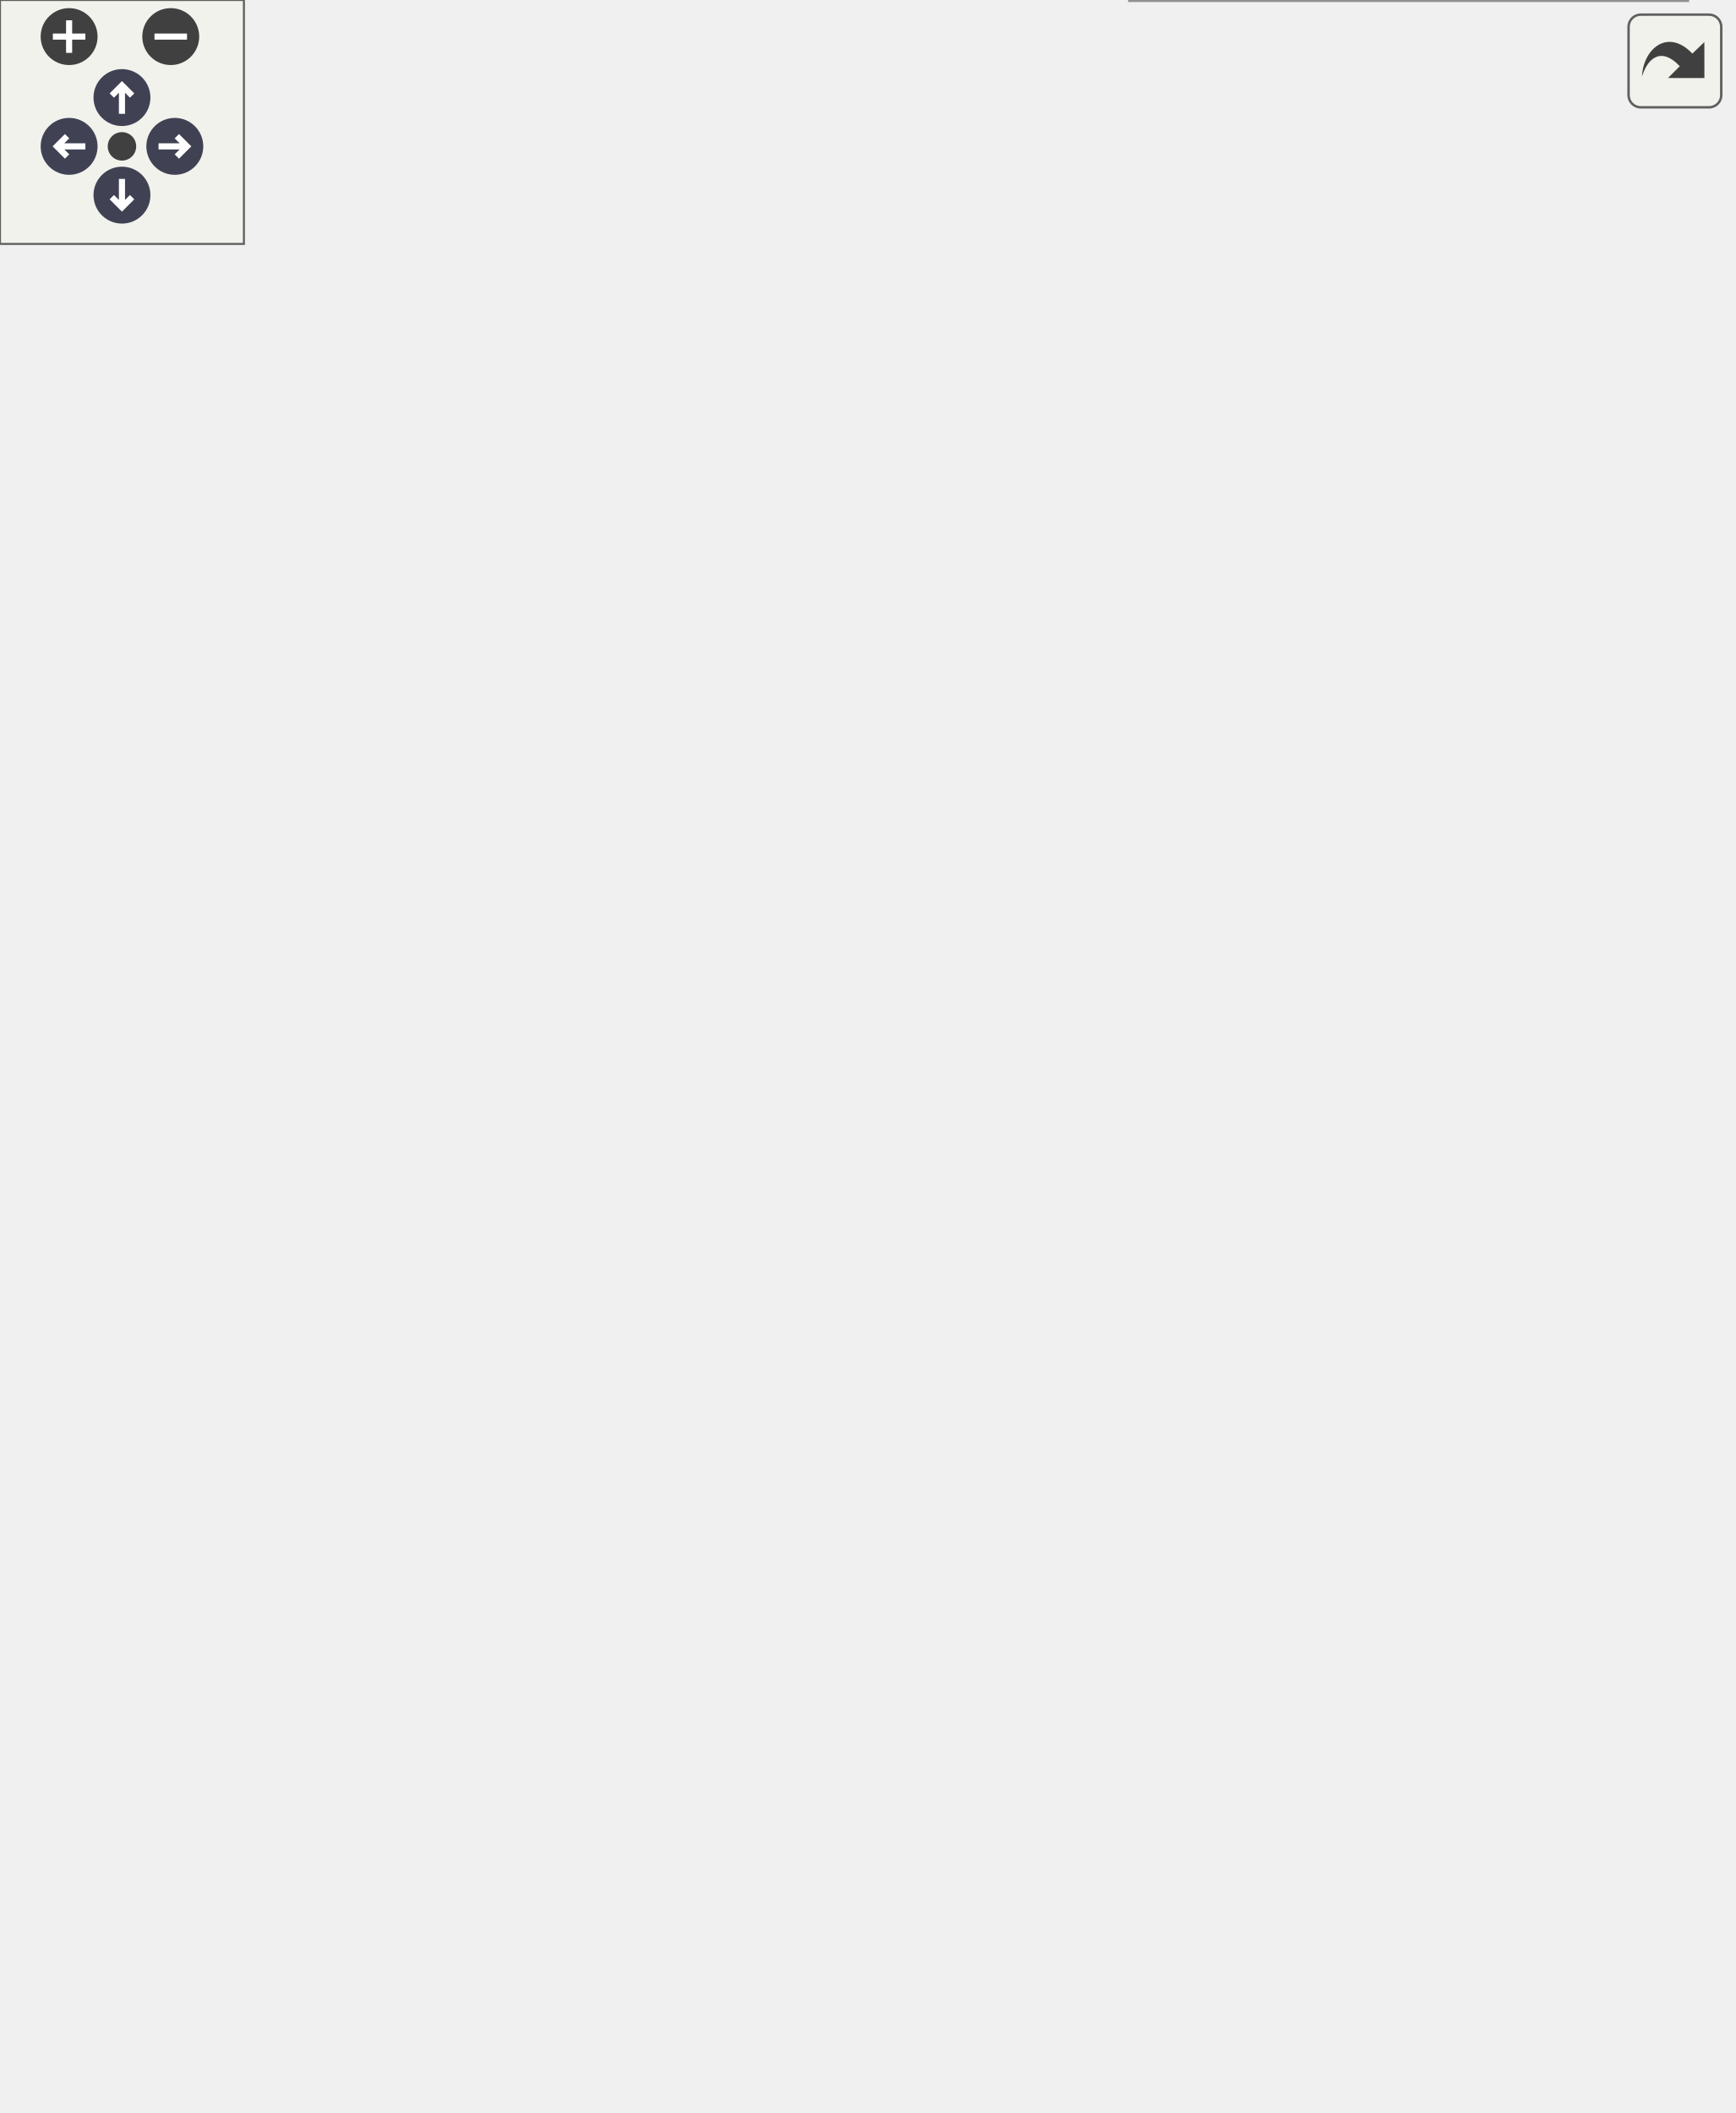
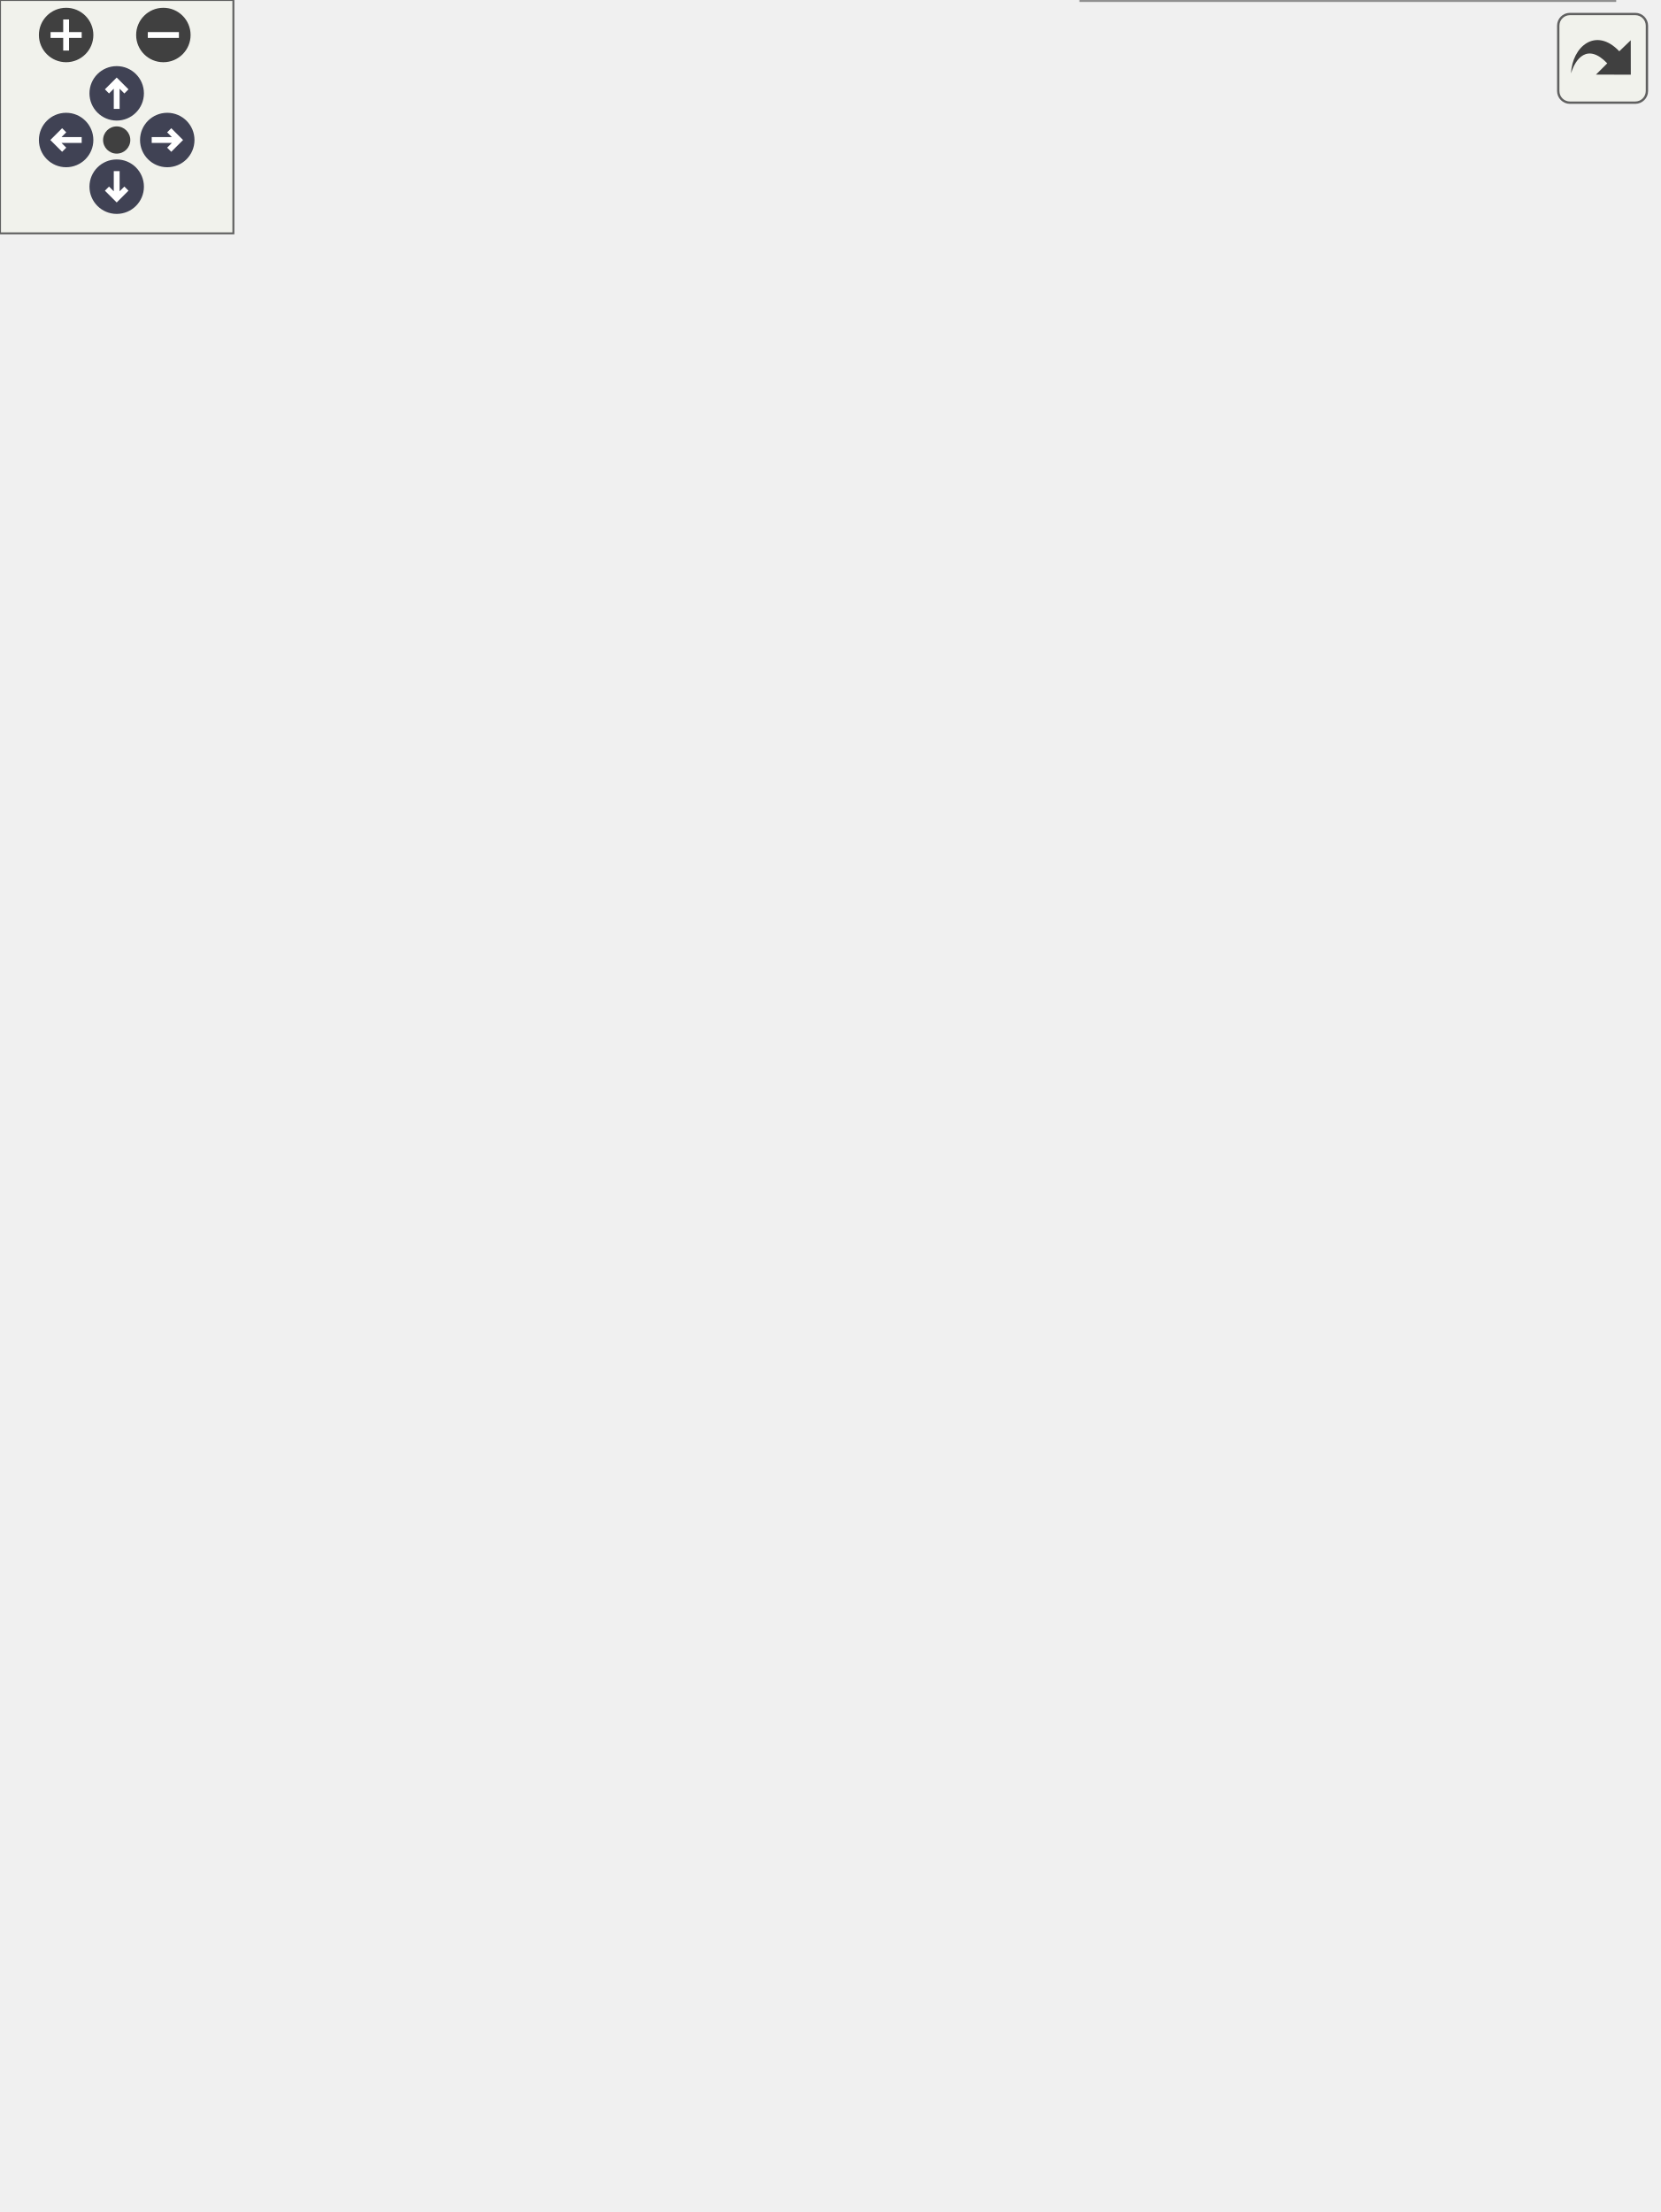
<svg xmlns="http://www.w3.org/2000/svg" xmlns:xlink="http://www.w3.org/1999/xlink" id="main" version="1.1" xml:space="preserve">
  <style type="text/css">
.node, .edge {opacity: 0.7;}
.node.selected, .edge.selected {opacity: 1;}
.edge:hover path { stroke: red; }
.edge:hover polygon { stroke: red; fill: red; }
</style>
  <defs>
    <circle id="rim" cx="0" cy="0" r="7" />
    <circle id="rim2" cx="0" cy="0" r="3.5" />
    <g id="zoomPlus">
      <use xlink:href="#rim" fill="#404040">
        <set attributeName="fill" to="#808080" begin="zoomplus.mouseover" end="zoomplus.mouseout" />
      </use>
      <path d="M-4,0h8M0,-4v8" fill="none" stroke="white" stroke-width="1.5" pointer-events="none" />
    </g>
    <g id="zoomMin">
      <use xlink:href="#rim" fill="#404040">
        <set attributeName="fill" to="#808080" begin="zoomminus.mouseover" end="zoomminus.mouseout" />
      </use>
      <path d="M-4,0h8" fill="none" stroke="white" stroke-width="1.5" pointer-events="none" />
    </g>
    <g id="arrowUp" transform="translate(30 24)">
      <use xlink:href="#rim" />
      <path pointer-events="none" fill="none" stroke="white" stroke-width="1.5" d="M0,-3.0v7 M-2.5,-0.5L0,-3.0L2.5,-0.5" />
    </g>
    <g id="arrowRight" transform="rotate(90) translate(36 -43)">
      <use xlink:href="#rim" />
      <path pointer-events="none" fill="none" stroke="white" stroke-width="1.5" d="M0,-3.0v7 M-2.5,-0.5L0,-3.0L2.5,-0.5" />
    </g>
    <g id="arrowDown" transform="rotate(180) translate(-30 -48)">
      <use xlink:href="#rim" />
      <path pointer-events="none" fill="none" stroke="white" stroke-width="1.5" d="M0,-3.0v7 M-2.5,-0.5L0,-3.0L2.5,-0.5" />
    </g>
    <g id="arrowLeft" transform="rotate(270) translate(-36 17)">
      <use xlink:href="#rim" />
      <path pointer-events="none" fill="none" stroke="white" stroke-width="1.5" d="M0,-3.0v7 M-2.5,-0.5L0,-3.0L2.5,-0.5" />
    </g>
    <g id="resetDef">
      <use xlink:href="#rim2" fill="#404040">
        <set attributeName="fill" to="#808080" begin="reset.mouseover" end="reset.mouseout" />
      </use>
    </g>
  </defs>
  <svg id="graph" class="graph">
    <g id="viewport">
      <g id="Node000002" class="node">
        <g id="a_Node000002">
          <a xlink:href="../../df/d91/group__A.html" target="_top" xlink:title=" ">
-             <polygon fill="white" stroke="#666666" points="98,-222 0,-222 0,-203 98,-203 98,-222" />
-             <text text-anchor="middle" x="49" y="-210" font-family="Helvetica,sans-Serif" font-size="10.00">algorithm library</text>
+             <polygon fill="white" stroke="#666666" points="98,-255 0,-255 0,-236 98,-236 98,-255" />
+             <text text-anchor="middle" x="49" y="-243" font-family="Helvetica,sans-Serif" font-size="10.00">algorithm library</text>
          </a>
        </g>
      </g>
      <g id="Node000001" class="node">
        <g id="a_Node000001">
          <a xlink:title=" ">
-             <polygon fill="#999999" stroke="#666666" points="224,-222 135,-222 135,-203 224,-203 224,-222" />
-             <text text-anchor="middle" x="179.5" y="-210" font-family="Helvetica,sans-Serif" font-size="10.00">Low Pass Filter</text>
+             <polygon fill="#999999" stroke="#666666" points="224,-255 135,-255 135,-236 224,-236 224,-255" />
+             <text text-anchor="middle" x="179.5" y="-243" font-family="Helvetica,sans-Serif" font-size="10.00">Low Pass Filter</text>
          </a>
        </g>
      </g>
      <g id="edge1" class="edge">
-         <path fill="none" stroke="black" d="M108.46,-212.5C117.27,-212.5 126.24,-212.5 134.68,-212.5" />
-         <polygon fill="black" stroke="black" points="108.21,-209 98.21,-212.5 108.21,-216 108.21,-209" />
+         <path fill="none" stroke="black" d="M108.46,-245.5C117.27,-245.5 126.24,-245.5 134.68,-245.5" />
+         <polygon fill="black" stroke="black" points="108.21,-242 98.21,-245.5 108.21,-249 108.21,-242" />
      </g>
      <g id="Node000003" class="node">
        <g id="a_Node000003">
          <a xlink:href="../../dd/d71/group__A__HPF.html" target="_top" xlink:title=" ">
-             <polygon fill="white" stroke="#666666" points="392.5,-459 300.5,-459 300.5,-440 392.5,-440 392.5,-459" />
-             <text text-anchor="middle" x="346.5" y="-447" font-family="Helvetica,sans-Serif" font-size="10.00">High Pass Filter</text>
+             <polygon fill="white" stroke="#666666" points="392.5,-508 300.5,-508 300.5,-489 392.5,-489 392.5,-508" />
+             <text text-anchor="middle" x="346.5" y="-496" font-family="Helvetica,sans-Serif" font-size="10.00">High Pass Filter</text>
          </a>
        </g>
      </g>
      <g id="edge2" class="edge">
-         <path fill="none" stroke="blueviolet" stroke-dasharray="5,2" d="M181.13,-222.27C183.92,-256.93 198.3,-374.94 267,-430.5 276.49,-438.17 288.59,-442.82 300.44,-445.62" />
-         <text text-anchor="middle" x="245.5" y="-415.5" font-family="Helvetica,sans-Serif" font-size="10.00">a</text>
+         <path fill="none" stroke="blueviolet" stroke-dasharray="5,2" d="M180.81,-255.49C182.54,-292.11 193.81,-419.85 267,-479.5 276.46,-487.21 288.55,-491.87 300.4,-494.67" />
+         <text text-anchor="middle" x="245.5" y="-463.5" font-family="Helvetica,sans-Serif" font-size="10.00">a</text>
      </g>
      <g id="Node000004" class="node">
        <g id="a_Node000004">
          <a xlink:href="../../d8/da8/group__A__PID.html" target="_top" xlink:title=" ">
-             <polygon fill="white" stroke="#666666" points="406,-421.5 287,-421.5 287,-391.5 406,-391.5 406,-421.5" />
-             <text text-anchor="start" x="295" y="-409.5" font-family="Helvetica,sans-Serif" font-size="10.00">proportional integral</text>
-             <text text-anchor="middle" x="346.5" y="-398.5" font-family="Helvetica,sans-Serif" font-size="10.00"> derivative controller</text>
+             <polygon fill="white" stroke="#666666" points="406,-470.5 287,-470.5 287,-440.5 406,-440.5 406,-470.5" />
+             <text text-anchor="start" x="295" y="-458.5" font-family="Helvetica,sans-Serif" font-size="10.00">proportional integral</text>
+             <text text-anchor="middle" x="346.5" y="-447.5" font-family="Helvetica,sans-Serif" font-size="10.00"> derivative controller</text>
          </a>
        </g>
      </g>
      <g id="edge3" class="edge">
-         <path fill="none" stroke="blueviolet" stroke-dasharray="5,2" d="M182.62,-222.25C189.42,-251.22 213.49,-337.57 267,-382.5 272.78,-387.36 279.54,-391.23 286.61,-394.32" />
-         <text text-anchor="middle" x="245.5" y="-366.5" font-family="Helvetica,sans-Serif" font-size="10.00">a</text>
+         <path fill="none" stroke="blueviolet" stroke-dasharray="5,2" d="M182.16,-255.27C187.89,-286.01 209.78,-381.7 267,-431.5 272.81,-436.55 279.65,-440.54 286.85,-443.69" />
+         <text text-anchor="middle" x="245.5" y="-414.5" font-family="Helvetica,sans-Serif" font-size="10.00">a</text>
      </g>
      <g id="Node000005" class="node">
        <g id="a_Node000005">
          <a xlink:href="../../dc/db1/group__A__PID__FUZZY.html" target="_top" xlink:title=" ">
-             <polygon fill="white" stroke="#666666" points="401.5,-373 291.5,-373 291.5,-332 401.5,-332 401.5,-373" />
-             <text text-anchor="start" x="299.5" y="-361" font-family="Helvetica,sans-Serif" font-size="10.00">fuzzy proportional</text>
-             <text text-anchor="start" x="299.5" y="-350" font-family="Helvetica,sans-Serif" font-size="10.00"> integral derivative</text>
-             <text text-anchor="middle" x="346.5" y="-339" font-family="Helvetica,sans-Serif" font-size="10.00"> controller</text>
+             <polygon fill="white" stroke="#666666" points="401.5,-422 291.5,-422 291.5,-381 401.5,-381 401.5,-422" />
+             <text text-anchor="start" x="299.5" y="-410" font-family="Helvetica,sans-Serif" font-size="10.00">fuzzy proportional</text>
+             <text text-anchor="start" x="299.5" y="-399" font-family="Helvetica,sans-Serif" font-size="10.00"> integral derivative</text>
+             <text text-anchor="middle" x="346.5" y="-388" font-family="Helvetica,sans-Serif" font-size="10.00"> controller</text>
          </a>
        </g>
      </g>
      <g id="edge4" class="edge">
-         <path fill="none" stroke="blueviolet" stroke-dasharray="5,2" d="M185.67,-222.17C197.4,-243.27 228.07,-293.83 267,-322.5 274.28,-327.86 282.64,-332.39 291.13,-336.17" />
-         <text text-anchor="middle" x="245.5" y="-307.5" font-family="Helvetica,sans-Serif" font-size="10.00">a</text>
+         <path fill="none" stroke="blueviolet" stroke-dasharray="5,2" d="M184.65,-255.18C195.09,-278.47 224.68,-338.17 267,-371.5 274.22,-377.19 282.64,-381.89 291.24,-385.75" />
+         <text text-anchor="middle" x="245.5" y="-357.5" font-family="Helvetica,sans-Serif" font-size="10.00">a</text>
      </g>
      <g id="Node000006" class="node">
        <g id="a_Node000006">
          <a xlink:href="../../db/d33/group__A__PID__NEURO.html" target="_top" xlink:title=" ">
-             <polygon fill="white" stroke="#666666" points="426,-313.5 267,-313.5 267,-283.5 426,-283.5 426,-313.5" />
-             <text text-anchor="start" x="275" y="-301.5" font-family="Helvetica,sans-Serif" font-size="10.00">single neuron proportional</text>
-             <text text-anchor="middle" x="346.5" y="-290.5" font-family="Helvetica,sans-Serif" font-size="10.00"> integral derivative controller</text>
+             <polygon fill="white" stroke="#666666" points="426,-362.5 267,-362.5 267,-332.5 426,-332.5 426,-362.5" />
+             <text text-anchor="start" x="275" y="-350.5" font-family="Helvetica,sans-Serif" font-size="10.00">single neuron proportional</text>
+             <text text-anchor="middle" x="346.5" y="-339.5" font-family="Helvetica,sans-Serif" font-size="10.00"> integral derivative controller</text>
          </a>
        </g>
      </g>
      <g id="edge5" class="edge">
-         <path fill="none" stroke="blueviolet" stroke-dasharray="5,2" d="M191.49,-222.2C207.22,-235.64 237.52,-259.92 267,-274.5 273.77,-277.85 281.1,-280.84 288.47,-283.48" />
-         <text text-anchor="middle" x="245.5" y="-265.5" font-family="Helvetica,sans-Serif" font-size="10.00">a</text>
+         <path fill="none" stroke="blueviolet" stroke-dasharray="5,2" d="M188.57,-255.12C202.78,-271.48 233.92,-304.77 267,-323.5 272.95,-326.87 279.43,-329.82 286.03,-332.39" />
+         <text text-anchor="middle" x="245.5" y="-313.5" font-family="Helvetica,sans-Serif" font-size="10.00">a</text>
      </g>
      <g id="Node000007" class="node">
        <g id="a_Node000007">
-           <a xlink:href="../../d4/d5e/group__A__POLYTRAJ3.html" target="_top" xlink:title=" ">
-             <polygon fill="white" stroke="#666666" points="421.5,-265 271.5,-265 271.5,-246 421.5,-246 421.5,-265" />
-             <text text-anchor="middle" x="346.5" y="-253" font-family="Helvetica,sans-Serif" font-size="10.00">cubic polynomial trajectory</text>
+           <a xlink:href="../../dd/dd8/group__A__RBF.html" target="_top" xlink:title=" ">
+             <polygon fill="white" stroke="#666666" points="404.5,-314 288.5,-314 288.5,-295 404.5,-295 404.5,-314" />
+             <text text-anchor="middle" x="346.5" y="-302" font-family="Helvetica,sans-Serif" font-size="10.00">radial basis function</text>
          </a>
        </g>
      </g>
      <g id="edge6" class="edge">
-         <path fill="none" stroke="blueviolet" stroke-dasharray="5,2" d="M214.11,-222.11C230.1,-226.6 249.5,-231.96 267,-236.5 279.35,-239.71 292.84,-243.03 305.1,-245.99" />
-         <text text-anchor="middle" x="245.5" y="-233.5" font-family="Helvetica,sans-Serif" font-size="10.00">a</text>
+         <path fill="none" stroke="blueviolet" stroke-dasharray="5,2" d="M197.92,-255.14C215.06,-264.29 242.19,-277.89 267,-286.5 276.38,-289.75 286.59,-292.59 296.46,-294.98" />
+         <text text-anchor="middle" x="245.5" y="-281.5" font-family="Helvetica,sans-Serif" font-size="10.00">a</text>
      </g>
      <g id="Node000008" class="node">
        <g id="a_Node000008">
-           <a xlink:href="../../d5/d8e/group__A__POLYTRAJ5.html" target="_top" xlink:title=" ">
-             <polygon fill="white" stroke="#666666" points="400,-227.5 293,-227.5 293,-197.5 400,-197.5 400,-227.5" />
-             <text text-anchor="start" x="301" y="-215.5" font-family="Helvetica,sans-Serif" font-size="10.00">quintic polynomial</text>
-             <text text-anchor="middle" x="346.5" y="-204.5" font-family="Helvetica,sans-Serif" font-size="10.00"> trajectory</text>
+           <a xlink:href="../../d0/ddd/group__A__TF.html" target="_top" xlink:title=" ">
+             <polygon fill="white" stroke="#666666" points="395.5,-277 297.5,-277 297.5,-258 395.5,-258 395.5,-277" />
+             <text text-anchor="middle" x="346.5" y="-265" font-family="Helvetica,sans-Serif" font-size="10.00">transfer function</text>
          </a>
        </g>
      </g>
      <g id="edge7" class="edge">
-         <path fill="none" stroke="blueviolet" stroke-dasharray="5,2" d="M224.28,-212.5C245.38,-212.5 270.85,-212.5 292.99,-212.5" />
-         <text text-anchor="middle" x="245.5" y="-215.5" font-family="Helvetica,sans-Serif" font-size="10.00">a</text>
+         <path fill="none" stroke="blueviolet" stroke-dasharray="5,2" d="M224.28,-251.34C246.82,-254.34 274.33,-258.01 297.45,-261.09" />
+         <text text-anchor="middle" x="245.5" y="-257.5" font-family="Helvetica,sans-Serif" font-size="10.00">a</text>
      </g>
      <g id="Node000009" class="node">
        <g id="a_Node000009">
-           <a xlink:href="../../de/d6e/group__A__POLYTRAJ7.html" target="_top" xlink:title=" ">
-             <polygon fill="white" stroke="#666666" points="422.5,-179 270.5,-179 270.5,-160 422.5,-160 422.5,-179" />
-             <text text-anchor="middle" x="346.5" y="-167" font-family="Helvetica,sans-Serif" font-size="10.00">hepta polynomial trajectory</text>
+           <a xlink:href="../../d6/d1e/group__A__TRAJBELL.html" target="_top" xlink:title=" ">
+             <polygon fill="white" stroke="#666666" points="404.5,-239.5 288.5,-239.5 288.5,-209.5 404.5,-209.5 404.5,-239.5" />
+             <text text-anchor="start" x="296.5" y="-227.5" font-family="Helvetica,sans-Serif" font-size="10.00">bell-shaped velocity</text>
+             <text text-anchor="middle" x="346.5" y="-216.5" font-family="Helvetica,sans-Serif" font-size="10.00"> trajectory</text>
          </a>
        </g>
      </g>
      <g id="edge8" class="edge">
-         <path fill="none" stroke="blueviolet" stroke-dasharray="5,2" d="M214.11,-202.89C230.1,-198.4 249.5,-193.04 267,-188.5 279.35,-185.29 292.84,-181.97 305.1,-179.01" />
-         <text text-anchor="middle" x="245.5" y="-197.5" font-family="Helvetica,sans-Serif" font-size="10.00">a</text>
+         <path fill="none" stroke="blueviolet" stroke-dasharray="5,2" d="M224.11,-237.25C230.11,-236.25 236.2,-235.3 242,-234.5 257.02,-232.43 273.33,-230.65 288.46,-229.18" />
+         <text text-anchor="middle" x="245.5" y="-237.5" font-family="Helvetica,sans-Serif" font-size="10.00">a</text>
      </g>
      <g id="Node000010" class="node">
        <g id="a_Node000010">
-           <a xlink:href="../../dd/dd8/group__A__RBF.html" target="_top" xlink:title=" ">
-             <polygon fill="white" stroke="#666666" points="404.5,-142 288.5,-142 288.5,-123 404.5,-123 404.5,-142" />
-             <text text-anchor="middle" x="346.5" y="-130" font-family="Helvetica,sans-Serif" font-size="10.00">radial basis function</text>
+           <a xlink:href="../../d3/d9f/group__A__TRAJPOLY3.html" target="_top" xlink:title=" ">
+             <polygon fill="white" stroke="#666666" points="421.5,-191 271.5,-191 271.5,-172 421.5,-172 421.5,-191" />
+             <text text-anchor="middle" x="346.5" y="-179" font-family="Helvetica,sans-Serif" font-size="10.00">cubic polynomial trajectory</text>
          </a>
        </g>
      </g>
      <g id="edge9" class="edge">
-         <path fill="none" stroke="blueviolet" stroke-dasharray="5,2" d="M191.14,-202.95C206.69,-189.5 237.04,-165.09 267,-151.5 275.43,-147.68 284.73,-144.56 293.89,-142.05" />
-         <text text-anchor="middle" x="245.5" y="-166.5" font-family="Helvetica,sans-Serif" font-size="10.00">a</text>
+         <path fill="none" stroke="blueviolet" stroke-dasharray="5,2" d="M196.22,-235.83C213.16,-225.78 241.16,-210.18 267,-200.5 276.85,-196.81 287.66,-193.65 298.03,-191.03" />
+         <text text-anchor="middle" x="245.5" y="-213.5" font-family="Helvetica,sans-Serif" font-size="10.00">a</text>
      </g>
      <g id="Node000011" class="node">
        <g id="a_Node000011">
-           <a xlink:href="../../d0/ddd/group__A__TF.html" target="_top" xlink:title=" ">
-             <polygon fill="white" stroke="#666666" points="395.5,-105 297.5,-105 297.5,-86 395.5,-86 395.5,-105" />
-             <text text-anchor="middle" x="346.5" y="-93" font-family="Helvetica,sans-Serif" font-size="10.00">transfer function</text>
+           <a xlink:href="../../d2/d61/group__A__TRAJPOLY5.html" target="_top" xlink:title=" ">
+             <polygon fill="white" stroke="#666666" points="400,-153.5 293,-153.5 293,-123.5 400,-123.5 400,-153.5" />
+             <text text-anchor="start" x="301" y="-141.5" font-family="Helvetica,sans-Serif" font-size="10.00">quintic polynomial</text>
+             <text text-anchor="middle" x="346.5" y="-130.5" font-family="Helvetica,sans-Serif" font-size="10.00"> trajectory</text>
          </a>
        </g>
      </g>
      <g id="edge10" class="edge">
-         <path fill="none" stroke="blueviolet" stroke-dasharray="5,2" d="M186.07,-202.96C198.13,-183.17 228.71,-137.58 267,-114.5 276.13,-109 286.75,-105.09 297.18,-102.31" />
-         <text text-anchor="middle" x="245.5" y="-133.5" font-family="Helvetica,sans-Serif" font-size="10.00">a</text>
+         <path fill="none" stroke="blueviolet" stroke-dasharray="5,2" d="M188.03,-235.95C201.9,-218.98 233.15,-183.49 267,-163.5 275,-158.77 284.01,-154.83 292.98,-151.59" />
+         <text text-anchor="middle" x="245.5" y="-182.5" font-family="Helvetica,sans-Serif" font-size="10.00">a</text>
      </g>
      <g id="Node000012" class="node">
        <g id="a_Node000012">
-           <a xlink:href="../../db/d75/group__A__TRAPTRAJ.html" target="_top" xlink:title=" ">
+           <a xlink:href="../../d9/dab/group__A__TRAJPOLY7.html" target="_top" xlink:title=" ">
+             <polygon fill="white" stroke="#666666" points="422.5,-105 270.5,-105 270.5,-86 422.5,-86 422.5,-105" />
+             <text text-anchor="middle" x="346.5" y="-93" font-family="Helvetica,sans-Serif" font-size="10.00">hepta polynomial trajectory</text>
+           </a>
+         </g>
+       </g>
+       <g id="edge11" class="edge">
+         <path fill="none" stroke="blueviolet" stroke-dasharray="5,2" d="M183.99,-235.8C193.32,-211.3 221.28,-146.61 267,-114.5 272.51,-110.63 278.71,-107.55 285.15,-105.08" />
+         <text text-anchor="middle" x="245.5" y="-136.5" font-family="Helvetica,sans-Serif" font-size="10.00">a</text>
+       </g>
+       <g id="Node000013" class="node">
+         <g id="a_Node000013">
+           <a xlink:href="../../d7/d57/group__A__TRAJTRAP.html" target="_top" xlink:title=" ">
            <polygon fill="white" stroke="#666666" points="403,-67.5 290,-67.5 290,-37.5 403,-37.5 403,-67.5" />
            <text text-anchor="start" x="298" y="-55.5" font-family="Helvetica,sans-Serif" font-size="10.00">trapezoidal velocity</text>
-             <text text-anchor="middle" x="346.5" y="-44.5" font-family="Helvetica,sans-Serif" font-size="10.00"> profile trajectory</text>
-           </a>
-         </g>
-       </g>
-       <g id="edge11" class="edge">
-         <path fill="none" stroke="blueviolet" stroke-dasharray="5,2" d="M183.83,-202.96C192.97,-178.22 220.87,-111.56 267,-77.5 273.79,-72.49 281.62,-68.46 289.65,-65.22" />
+             <text text-anchor="middle" x="346.5" y="-44.5" font-family="Helvetica,sans-Serif" font-size="10.00"> trajectory</text>
+           </a>
+         </g>
+       </g>
+       <g id="edge12" class="edge">
+         <path fill="none" stroke="blueviolet" stroke-dasharray="5,2" d="M182.47,-235.63C188.84,-206.33 211.84,-119.31 267,-77.5 273.84,-72.32 281.78,-68.19 289.94,-64.91" />
        <text text-anchor="middle" x="245.5" y="-100.5" font-family="Helvetica,sans-Serif" font-size="10.00">a</text>
      </g>
-       <g id="Node000013" class="node">
-         <g id="a_Node000013">
+       <g id="Node000014" class="node">
+         <g id="a_Node000014">
          <a xlink:href="../../d2/d1b/group__A__VERSION.html" target="_top" xlink:title=" ">
            <polygon fill="white" stroke="#666666" points="415,-19 278,-19 278,0 415,0 415,-19" />
            <text text-anchor="middle" x="346.5" y="-7" font-family="Helvetica,sans-Serif" font-size="10.00">algorithm library version</text>
          </a>
        </g>
      </g>
-       <g id="edge12" class="edge">
-         <path fill="none" stroke="blueviolet" stroke-dasharray="5,2" d="M182.04,-202.65C187.42,-171.69 208.36,-75.56 267,-28.5 271.81,-24.64 277.29,-21.54 283.06,-19.06" />
-         <text text-anchor="middle" x="245.5" y="-54.5" font-family="Helvetica,sans-Serif" font-size="10.00">a</text>
+       <g id="edge13" class="edge">
+         <path fill="none" stroke="blueviolet" stroke-dasharray="5,2" d="M181.13,-235.76C183.93,-201.2 198.36,-83.58 267,-28.5 271.81,-24.64 277.29,-21.54 283.06,-19.06" />
+         <text text-anchor="middle" x="245.5" y="-52.5" font-family="Helvetica,sans-Serif" font-size="10.00">a</text>
      </g>
    </g>
  </svg>
  <g id="navigator" transform="translate(0 0)" fill="#404254">
    <rect fill="#f2f5e9" fill-opacity="0.5" stroke="#606060" stroke-width=".5" x="0" y="0" width="60" height="60" />
    <use id="zoomplus" xlink:href="#zoomPlus" x="17" y="9" />
    <use id="zoomminus" xlink:href="#zoomMin" x="42" y="9" />
    <use id="reset" xlink:href="#resetDef" x="30" y="36" />
    <use id="arrowup" xlink:href="#arrowUp" x="0" y="0" />
    <use id="arrowright" xlink:href="#arrowRight" x="0" y="0" />
    <use id="arrowdown" xlink:href="#arrowDown" x="0" y="0" />
    <use id="arrowleft" xlink:href="#arrowLeft" x="0" y="0" />
  </g>
  <svg viewBox="0 0 15 15" width="100%" height="30px" preserveAspectRatio="xMaxYMin meet">
    <g id="arrow_out" transform="scale(0.3 0.3)">
      <a xlink:href="group__A__LPF_org.svg" target="_base">
        <rect id="button" ry="5" rx="5" y="6" x="6" height="38" width="38" fill="#f2f5e9" fill-opacity="0.5" stroke="#606060" stroke-width="1.0" />
        <path id="arrow" d="M 11.5,31.437 C 11.94,20.098 22.043,11.323 32.159,21.979 L 37.069,17.246 C 37.069,17.246 37.088,32 37.088,32 L 22.16,31.978 C 22.16,31.978 26.998,27.14 26.998,27.14 C 18.529,18.264 13.292,25.23 11.5,31.437 z" style="fill:#404040;" />
      </a>
    </g>
  </svg>
  <style type="text/css">

[data-mouse-over-selected='false'] { opacity: 0.7; }
[data-mouse-over-selected='true']  { opacity: 1.0; }

</style>
</svg>
